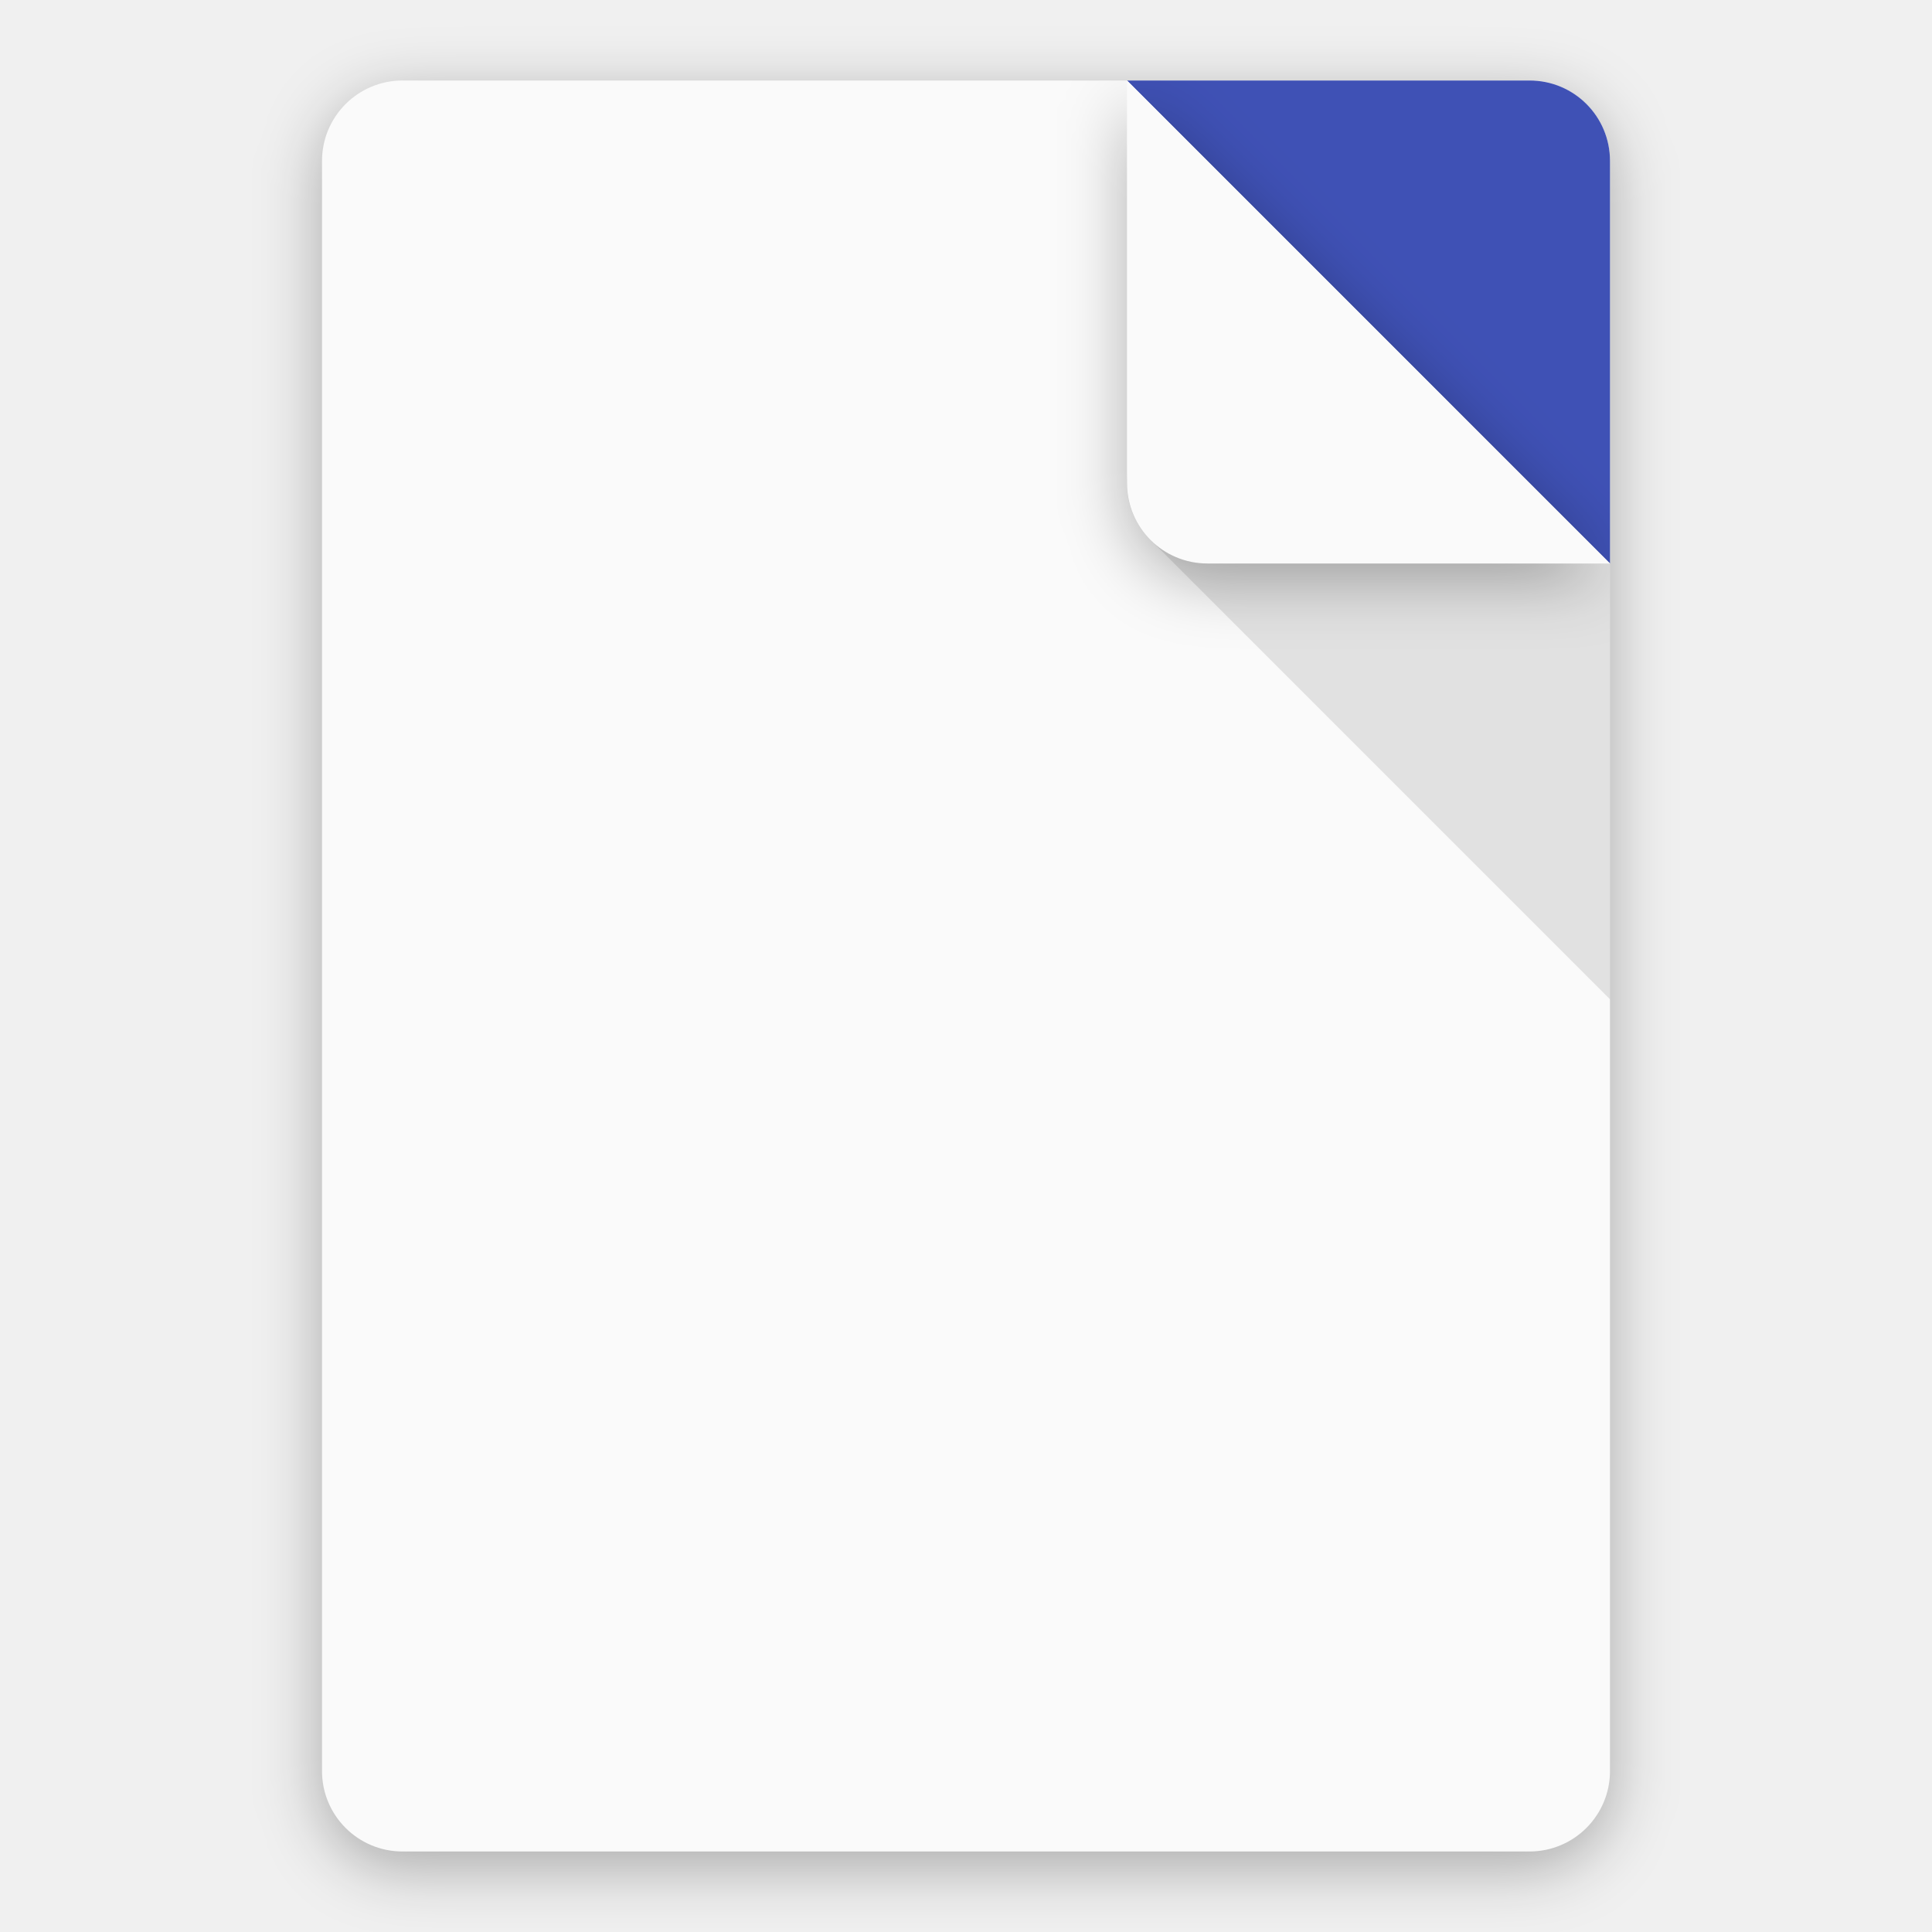
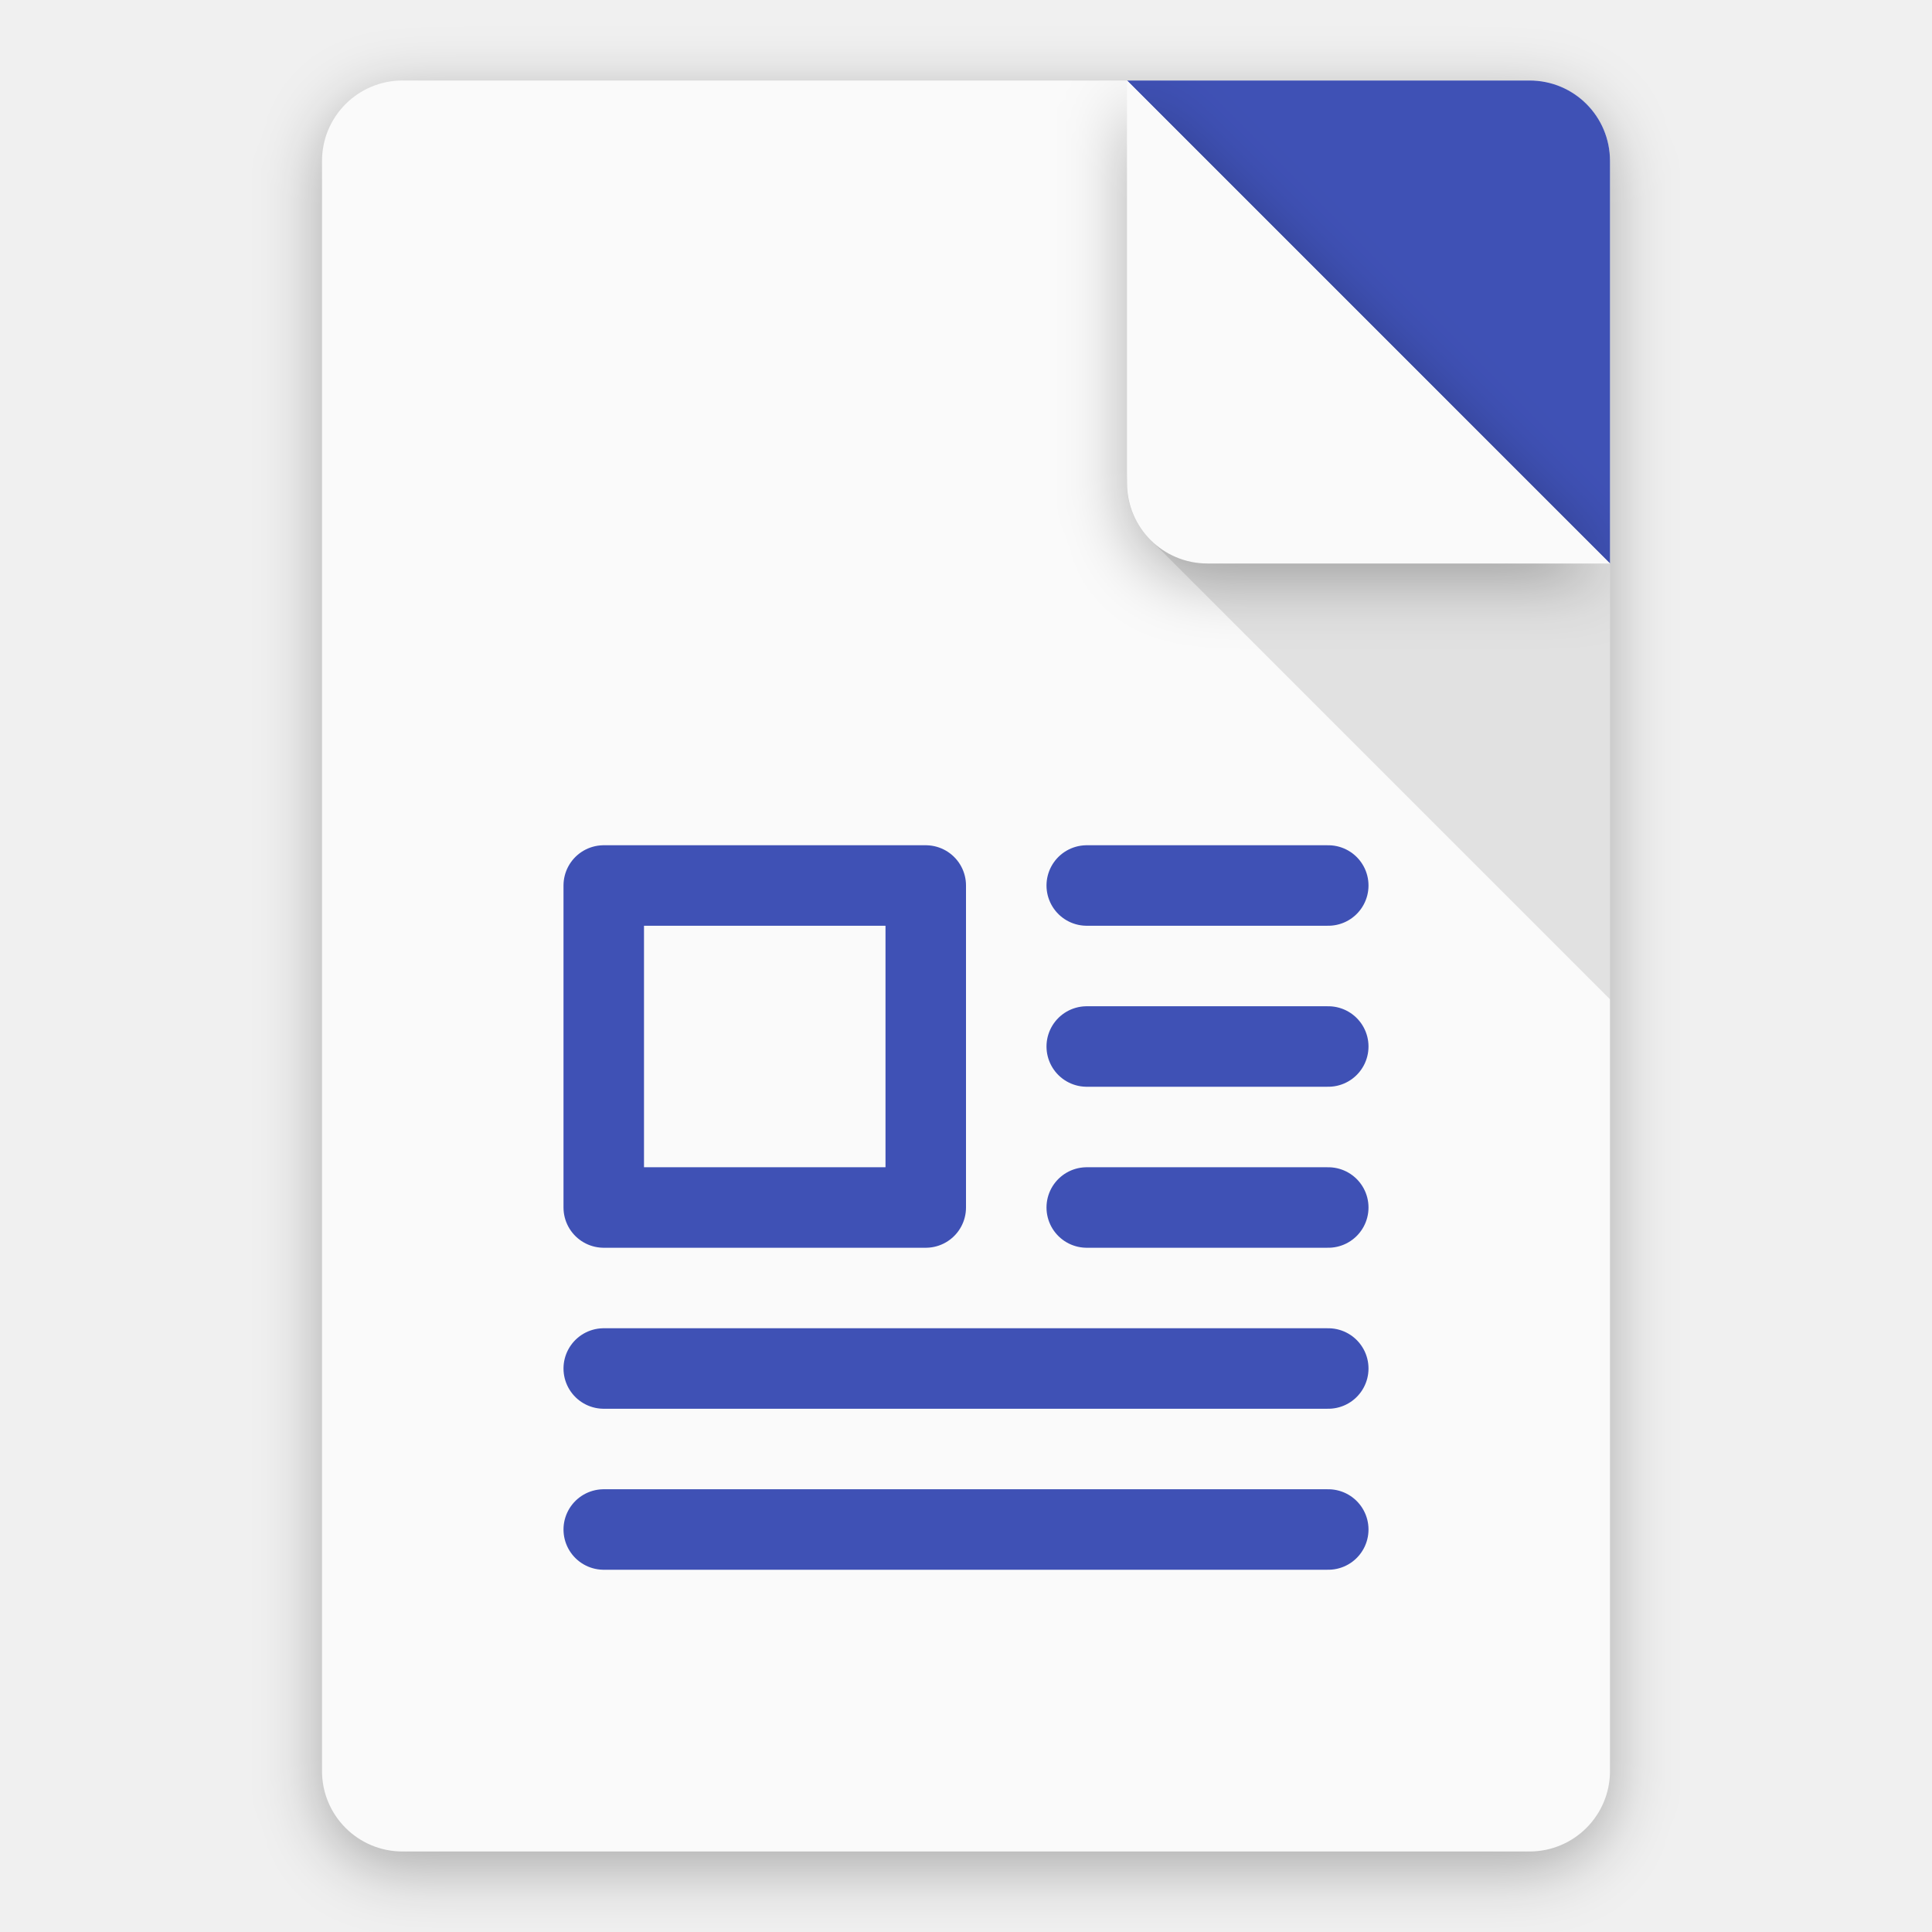
<svg xmlns="http://www.w3.org/2000/svg" width="48" height="48" id="svg4152" version="1.1" viewBox="0 0 48 48">
  <defs id="defs4154">
    <filter style="color-interpolation-filters:sRGB;" id="filter4167">
      <feFlood flood-opacity="0.298" flood-color="rgb(0,0,0)" result="flood" id="feFlood4169" />
      <feComposite in="flood" in2="SourceGraphic" operator="in" result="composite1" id="feComposite4171" />
      <feGaussianBlur in="composite1" stdDeviation="0.8" result="blur" id="feGaussianBlur4173" />
      <feOffset dx="0" dy="0.4" result="offset" id="feOffset4175" />
      <feComposite in="SourceGraphic" in2="offset" operator="over" result="composite2" id="feComposite4177" />
    </filter>
    <filter style="color-interpolation-filters:sRGB;" id="filter4280">
      <feFlood flood-opacity="0.298" flood-color="rgb(0,0,0)" result="flood" id="feFlood4282" />
      <feComposite in="flood" in2="SourceGraphic" operator="in" result="composite1" id="feComposite4284" />
      <feGaussianBlur in="composite1" stdDeviation="0.8" result="blur" id="feGaussianBlur4286" />
      <feOffset dx="0" dy="0.4" result="offset" id="feOffset4288" />
      <feComposite in="SourceGraphic" in2="offset" operator="over" result="composite2" id="feComposite4290" />
    </filter>
    <filter style="color-interpolation-filters:sRGB;" id="filter4272" x="-0.2" width="1.4" y="-0.2" height="1.4">
      <feFlood flood-opacity="0.298" flood-color="rgb(0,0,0)" result="flood" id="feFlood4274" />
      <feComposite in="flood" in2="SourceGraphic" operator="in" result="composite1" id="feComposite4276" />
      <feGaussianBlur in="composite1" stdDeviation="0.8" result="blur" id="feGaussianBlur4278" />
      <feOffset dx="0" dy="0.4" result="offset" id="feOffset4280" />
      <feComposite in="SourceGraphic" in2="offset" operator="over" result="composite2" id="feComposite4282" />
    </filter>
    <filter style="color-interpolation-filters:sRGB" id="filter4280-5">
      <feFlood flood-opacity="0.298" flood-color="rgb(0,0,0)" result="flood" id="feFlood4282-6" />
      <feComposite in="flood" in2="SourceGraphic" operator="in" result="composite1" id="feComposite4284-2" />
      <feGaussianBlur in="composite1" stdDeviation="0.8" result="blur" id="feGaussianBlur4286-9" />
      <feOffset dx="0" dy="0.4" result="offset" id="feOffset4288-1" />
      <feComposite in="SourceGraphic" in2="offset" operator="over" result="composite2" id="feComposite4290-2" />
    </filter>
    <clipPath clipPathUnits="userSpaceOnUse" id="clipPath4330">
      <path style="color:#000000;clip-rule:nonzero;display:inline;overflow:visible;visibility:visible;opacity:1;isolation:auto;mix-blend-mode:normal;color-interpolation:sRGB;color-interpolation-filters:linearRGB;solid-color:#000000;solid-opacity:1;fill:#ffffff;fill-opacity:1;fill-rule:evenodd;stroke:none;stroke-width:0.1;stroke-linecap:round;stroke-linejoin:round;stroke-miterlimit:4;stroke-dasharray:none;stroke-dashoffset:0;stroke-opacity:0.251;color-rendering:auto;image-rendering:auto;shape-rendering:auto;text-rendering:auto;enable-background:accumulate" d="m 10,-30 18,0 12,12 0,30 c 0,1.108 -0.892,2 -2,2 L 10,14 C 8.892,14 8,13.108 8,12 l 0,-40 c 0,-1.108 0.892,-2 2,-2 z" id="path4332" />
    </clipPath>
    <filter style="color-interpolation-filters:sRGB" id="filter4280-3">
      <feFlood flood-opacity="0.298" flood-color="rgb(0,0,0)" result="flood" id="feFlood4282-67" />
      <feComposite in="flood" in2="SourceGraphic" operator="in" result="composite1" id="feComposite4284-5" />
      <feGaussianBlur in="composite1" stdDeviation="0.8" result="blur" id="feGaussianBlur4286-3" />
      <feOffset dx="0" dy="0.4" result="offset" id="feOffset4288-5" />
      <feComposite in="SourceGraphic" in2="offset" operator="over" result="composite2" id="feComposite4290-6" />
    </filter>
    <filter style="color-interpolation-filters:sRGB;" id="filter4248" x="-0.2" width="1.4" y="-0.2" height="1.4">
      <feFlood flood-opacity="0.298" flood-color="rgb(0,0,0)" result="flood" id="feFlood4250" />
      <feComposite in="flood" in2="SourceGraphic" operator="in" result="composite1" id="feComposite4252" />
      <feGaussianBlur in="composite1" stdDeviation="0.8" result="blur" id="feGaussianBlur4254" />
      <feOffset dx="0" dy="0.4" result="offset" id="feOffset4256" />
      <feComposite in="SourceGraphic" in2="offset" operator="over" result="composite2" id="feComposite4258" />
    </filter>
    <clipPath clipPathUnits="userSpaceOnUse" id="clipPath4299">
      <rect style="color:#000000;clip-rule:nonzero;display:inline;overflow:visible;visibility:visible;opacity:1;isolation:auto;mix-blend-mode:normal;color-interpolation:sRGB;color-interpolation-filters:linearRGB;solid-color:#000000;solid-opacity:1;fill:#e8eaf6;fill-opacity:1;fill-rule:evenodd;stroke:none;stroke-width:4;stroke-linecap:butt;stroke-linejoin:round;stroke-miterlimit:4;stroke-dasharray:none;stroke-dashoffset:0;stroke-opacity:1;color-rendering:auto;image-rendering:auto;shape-rendering:auto;text-rendering:auto;enable-background:accumulate" id="rect4301" width="32" height="44" x="8" y="-30" rx="2" ry="2" />
    </clipPath>
    <filter style="color-interpolation-filters:sRGB;" id="filter4630">
      <feFlood flood-opacity="0.298" flood-color="rgb(0,0,0)" result="flood" id="feFlood4632" />
      <feComposite in="flood" in2="SourceGraphic" operator="in" result="composite1" id="feComposite4634" />
      <feGaussianBlur in="composite1" stdDeviation="0.8" result="blur" id="feGaussianBlur4636" />
      <feOffset dx="0" dy="0.4" result="offset" id="feOffset4638" />
      <feComposite in="SourceGraphic" in2="offset" operator="over" result="composite2" id="feComposite4640" />
    </filter>
    <clipPath clipPathUnits="userSpaceOnUse" id="clipPath4299-2">
      <rect style="color:#000000;clip-rule:nonzero;display:inline;overflow:visible;visibility:visible;opacity:1;isolation:auto;mix-blend-mode:normal;color-interpolation:sRGB;color-interpolation-filters:linearRGB;solid-color:#000000;solid-opacity:1;fill:#e8eaf6;fill-opacity:1;fill-rule:evenodd;stroke:none;stroke-width:4;stroke-linecap:butt;stroke-linejoin:round;stroke-miterlimit:4;stroke-dasharray:none;stroke-dashoffset:0;stroke-opacity:1;color-rendering:auto;image-rendering:auto;shape-rendering:auto;text-rendering:auto;enable-background:accumulate" id="rect4301-0" width="32" height="44" x="8" y="-30" rx="2" ry="2" />
    </clipPath>
    <filter style="color-interpolation-filters:sRGB" id="filter4248-2" x="-0.2" width="1.4" y="-0.2" height="1.4">
      <feFlood flood-opacity="0.298" flood-color="rgb(0,0,0)" result="flood" id="feFlood4250-3" />
      <feComposite in="flood" in2="SourceGraphic" operator="in" result="composite1" id="feComposite4252-7" />
      <feGaussianBlur in="composite1" stdDeviation="0.8" result="blur" id="feGaussianBlur4254-5" />
      <feOffset dx="0" dy="0.4" result="offset" id="feOffset4256-9" />
      <feComposite in="SourceGraphic" in2="offset" operator="over" result="composite2" id="feComposite4258-2" />
    </filter>
  </defs>
  <g id="layer1" transform="translate(0,32)">
    <rect style="color:#000000;clip-rule:nonzero;display:inline;overflow:visible;visibility:visible;opacity:1;isolation:auto;mix-blend-mode:normal;color-interpolation:sRGB;color-interpolation-filters:linearRGB;solid-color:#000000;solid-opacity:1;fill:#fafafa;fill-opacity:1;fill-rule:evenodd;stroke:none;stroke-width:4;stroke-linecap:butt;stroke-linejoin:round;stroke-miterlimit:4;stroke-dasharray:none;stroke-dashoffset:0;stroke-opacity:1;color-rendering:auto;image-rendering:auto;shape-rendering:auto;text-rendering:auto;enable-background:accumulate;filter:url(#filter4630)" id="rect4297" width="32" height="44" x="8" y="-30" rx="2" ry="2" />
    <path style="color:#000000;clip-rule:nonzero;display:inline;overflow:visible;visibility:visible;opacity:1;isolation:auto;mix-blend-mode:normal;color-interpolation:sRGB;color-interpolation-filters:linearRGB;solid-color:#000000;solid-opacity:1;fill:#3f51b5;fill-opacity:1;fill-rule:evenodd;stroke:none;stroke-width:4;stroke-linecap:round;stroke-linejoin:round;stroke-miterlimit:4;stroke-dasharray:none;stroke-dashoffset:0;stroke-opacity:1;color-rendering:auto;image-rendering:auto;shape-rendering:auto;text-rendering:auto;enable-background:accumulate" clip-path="url(#clipPath4299-2)" d="m 40,-18 -10,0 c -1.108,0 -2,-0.892 -2,-2 l 0,-10 z" id="rect4201-2" transform="matrix(-1,0,0,-1,68,-48)" />
    <path style="color:#000000;font-style:normal;font-variant:normal;font-weight:normal;font-stretch:normal;font-size:medium;line-height:normal;font-family:sans-serif;text-indent:0;text-align:start;text-decoration:none;text-decoration-line:none;text-decoration-style:solid;text-decoration-color:#000000;letter-spacing:normal;word-spacing:normal;text-transform:none;direction:ltr;block-progression:tb;writing-mode:lr-tb;baseline-shift:baseline;text-anchor:start;white-space:normal;clip-rule:nonzero;display:inline;overflow:visible;visibility:visible;opacity:0.1;isolation:auto;mix-blend-mode:normal;color-interpolation:sRGB;color-interpolation-filters:linearRGB;solid-color:#000000;solid-opacity:1;fill:#000000;fill-opacity:1;fill-rule:evenodd;stroke:none;stroke-width:4;stroke-linecap:round;stroke-linejoin:round;stroke-miterlimit:4;stroke-dasharray:none;stroke-dashoffset:0;stroke-opacity:1;color-rendering:auto;image-rendering:auto;shape-rendering:auto;text-rendering:auto;enable-background:accumulate" d="m 30,-22 c -1.781,7e-4 -2.673,2.154 -1.414,3.414 l 12,12 C 41.846,-5.327 43.999,-6.219 44,-8 l 0,-12 c -1.1e-4,-1.105 -0.895,-2 -2,-2 z" id="path4285" clip-path="url(#clipPath4330)" />
    <path style="color:#000000;clip-rule:nonzero;display:inline;overflow:visible;visibility:visible;opacity:1;isolation:auto;mix-blend-mode:normal;color-interpolation:sRGB;color-interpolation-filters:linearRGB;solid-color:#000000;solid-opacity:1;fill:#fafafa;fill-opacity:1;fill-rule:evenodd;stroke:none;stroke-width:4;stroke-linecap:round;stroke-linejoin:round;stroke-miterlimit:4;stroke-dasharray:none;stroke-dashoffset:0;stroke-opacity:1;color-rendering:auto;image-rendering:auto;shape-rendering:auto;text-rendering:auto;enable-background:accumulate;filter:url(#filter4248)" clip-path="url(#clipPath4299)" d="m 40,-18 -10,0 c -1.108,0 -2,-0.892 -2,-2 l 0,-10 z" id="rect4201" />
+     <path style="fill:none;fill-rule:evenodd;stroke:#3f51b5;stroke-width:2;stroke-linecap:round;stroke-linejoin:round;stroke-miterlimit:4;stroke-dasharray:none;stroke-opacity:1" d="m 15,-10 8,0 0,8 -8,0 z" id="path4165" />
+     <path style="fill:none;fill-rule:evenodd;stroke:#3f51b5;stroke-width:2;stroke-linecap:round;stroke-linejoin:round;stroke-miterlimit:4;stroke-dasharray:none;stroke-opacity:1" d="m 27,-10 6,0" id="path4169" />
+     <path style="fill:none;fill-rule:evenodd;stroke:#3f51b5;stroke-width:2;stroke-linecap:round;stroke-linejoin:round;stroke-miterlimit:4;stroke-dasharray:none;stroke-opacity:1" d="m 27,-6 6,0" id="path4169-3" />
+     <path style="fill:none;fill-rule:evenodd;stroke:#3f51b5;stroke-width:2;stroke-linecap:round;stroke-linejoin:round;stroke-miterlimit:4;stroke-dasharray:none;stroke-opacity:1" d="m 27,-2 6,0" id="path4169-6" />
+     <path style="fill:none;fill-rule:evenodd;stroke:#3f51b5;stroke-width:2;stroke-linecap:round;stroke-linejoin:round;stroke-miterlimit:4;stroke-dasharray:none;stroke-opacity:1" d="M 15,6 33,6" id="path4167-7" />
+     <path style="fill:none;fill-rule:evenodd;stroke:#3f51b5;stroke-width:2;stroke-linecap:round;stroke-linejoin:round;stroke-miterlimit:4;stroke-dasharray:none;stroke-opacity:1" d="M 15,2 33,2" id="path4167-7-5" />
  </g>
</svg>
